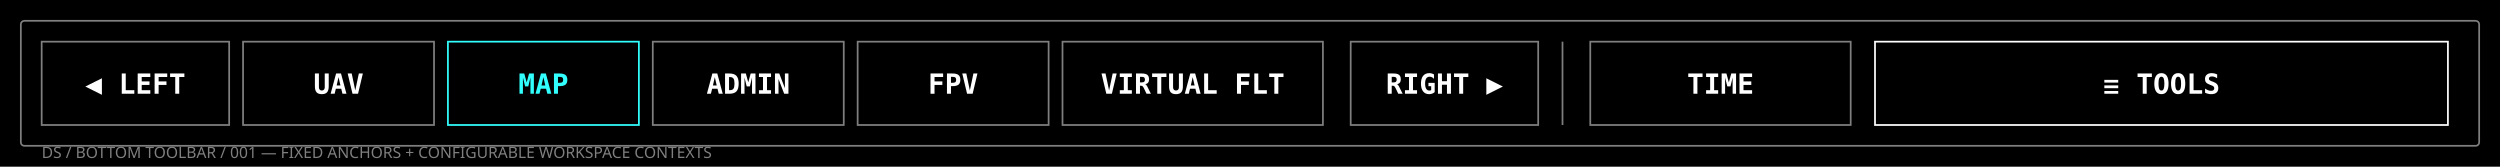
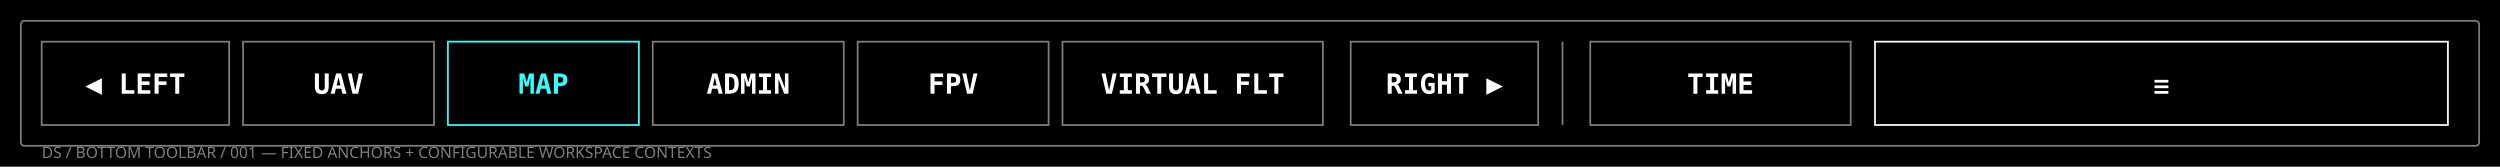
<svg xmlns="http://www.w3.org/2000/svg" width="1440" height="96" viewBox="0 0 1440 96">
  <rect width="1440" height="96" fill="#000000" />
  <rect x="12" y="12" width="1416" height="72" rx="2" fill="#000000" stroke="#7F7F7F" stroke-width="1" />
  <g font-family="B612 Mono, monospace" font-size="16" font-weight="700">
    <rect x="24" y="24" width="108" height="48" fill="#000000" stroke="#7F7F7F" />
    <text x="78" y="54" fill="#FFFFFF" text-anchor="middle">◀ LEFT</text>
    <rect x="140" y="24" width="110" height="48" fill="#000000" stroke="#7F7F7F" />
    <text x="195" y="54" fill="#FFFFFF" text-anchor="middle">UAV</text>
    <rect x="258" y="24" width="110" height="48" fill="#000000" stroke="#32FFFF" />
    <text x="313" y="54" fill="#32FFFF" text-anchor="middle">MAP</text>
    <rect x="376" y="24" width="110" height="48" fill="#000000" stroke="#7F7F7F" />
    <text x="431" y="54" fill="#FFFFFF" text-anchor="middle">ADMIN</text>
    <rect x="494" y="24" width="110" height="48" fill="#000000" stroke="#7F7F7F" />
    <text x="549" y="54" fill="#FFFFFF" text-anchor="middle">FPV</text>
    <rect x="612" y="24" width="150" height="48" fill="#000000" stroke="#7F7F7F" />
    <text x="687" y="54" fill="#FFFFFF" text-anchor="middle">VIRTUAL FLT</text>
    <rect x="778" y="24" width="108" height="48" fill="#000000" stroke="#7F7F7F" />
    <text x="832" y="54" fill="#FFFFFF" text-anchor="middle">RIGHT ▶</text>
    <line x1="900" y1="24" x2="900" y2="72" stroke="#7F7F7F" />
    <rect x="916" y="24" width="150" height="48" fill="#000000" stroke="#7F7F7F" />
    <text x="991" y="54" fill="#FFFFFF" text-anchor="middle">TIME</text>
    <rect x="1080" y="24" width="330" height="48" fill="#000000" stroke="#FFFFFF" />
-     <text x="1245" y="54" fill="#FFFFFF" text-anchor="middle">☰ TOOLS</text>
+     <text x="1245" y="54" fill="#FFFFFF" text-anchor="middle">☰</text>
  </g>
  <text x="24" y="91" fill="#7F7F7F" font-family="IBM Plex Sans Condensed, sans-serif" font-size="9">DS / BOTTOM TOOLBAR / 001 — FIXED ANCHORS + CONFIGURABLE WORKSPACE CONTEXTS</text>
</svg>
